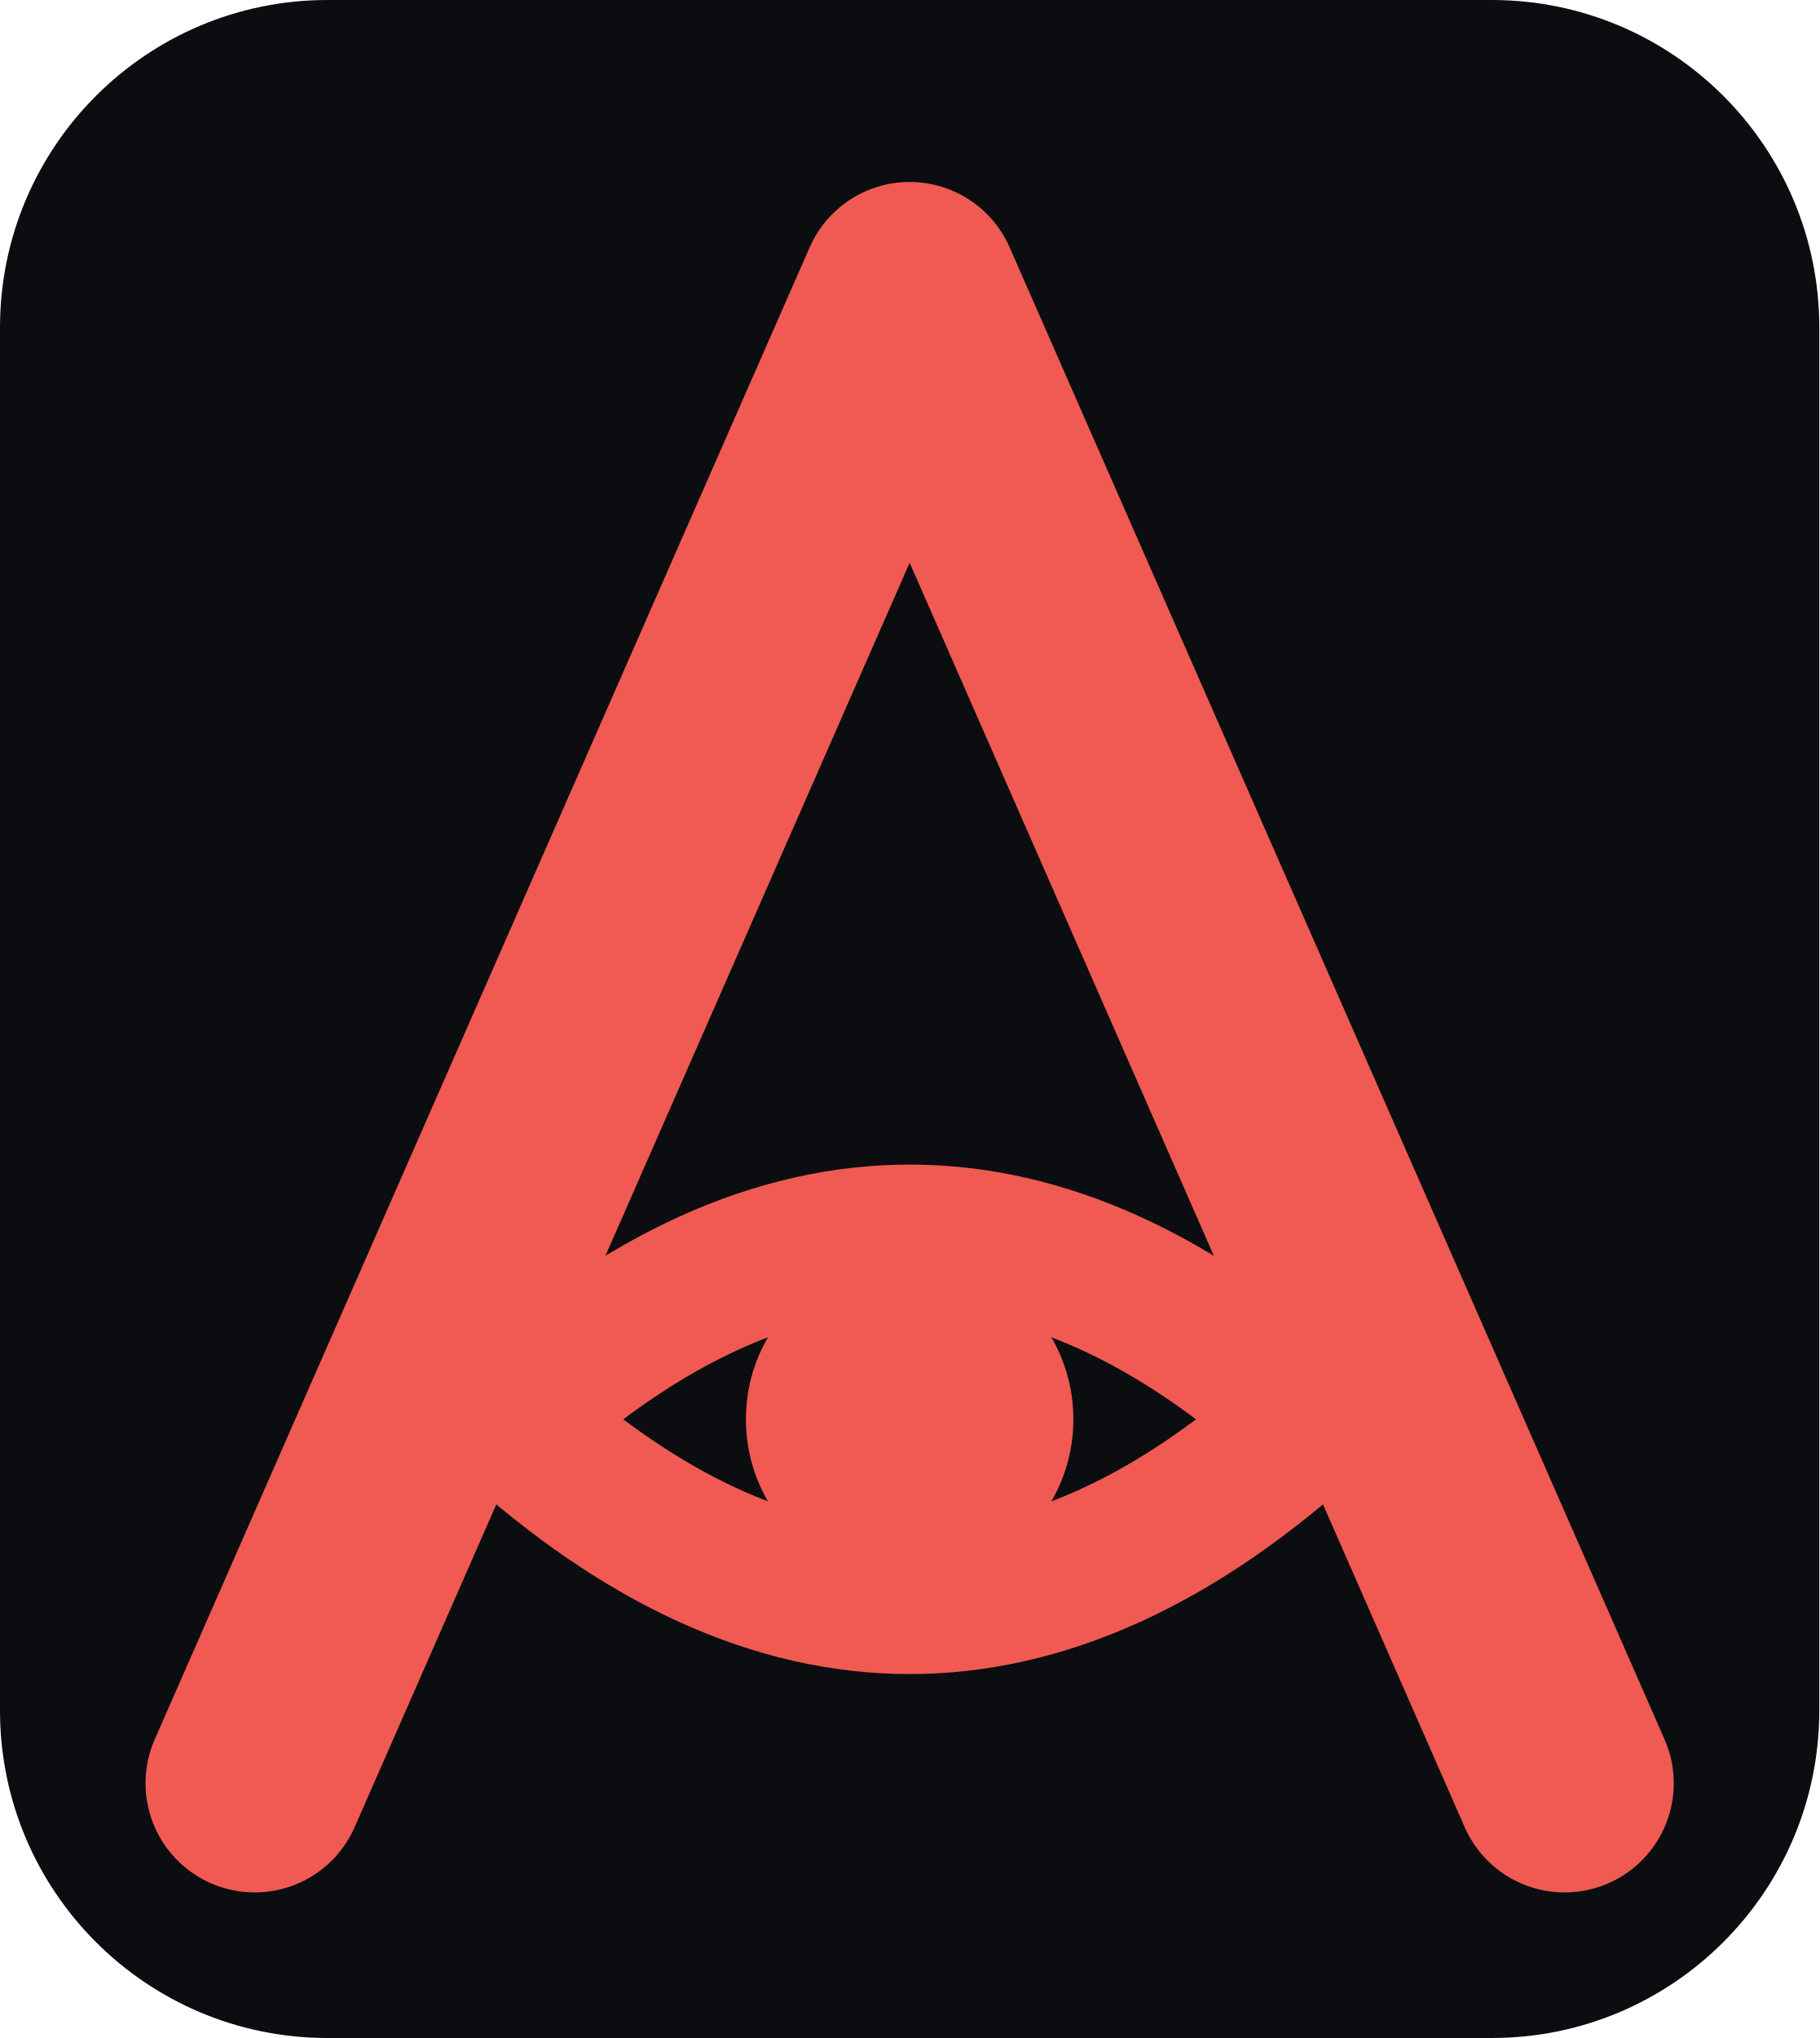
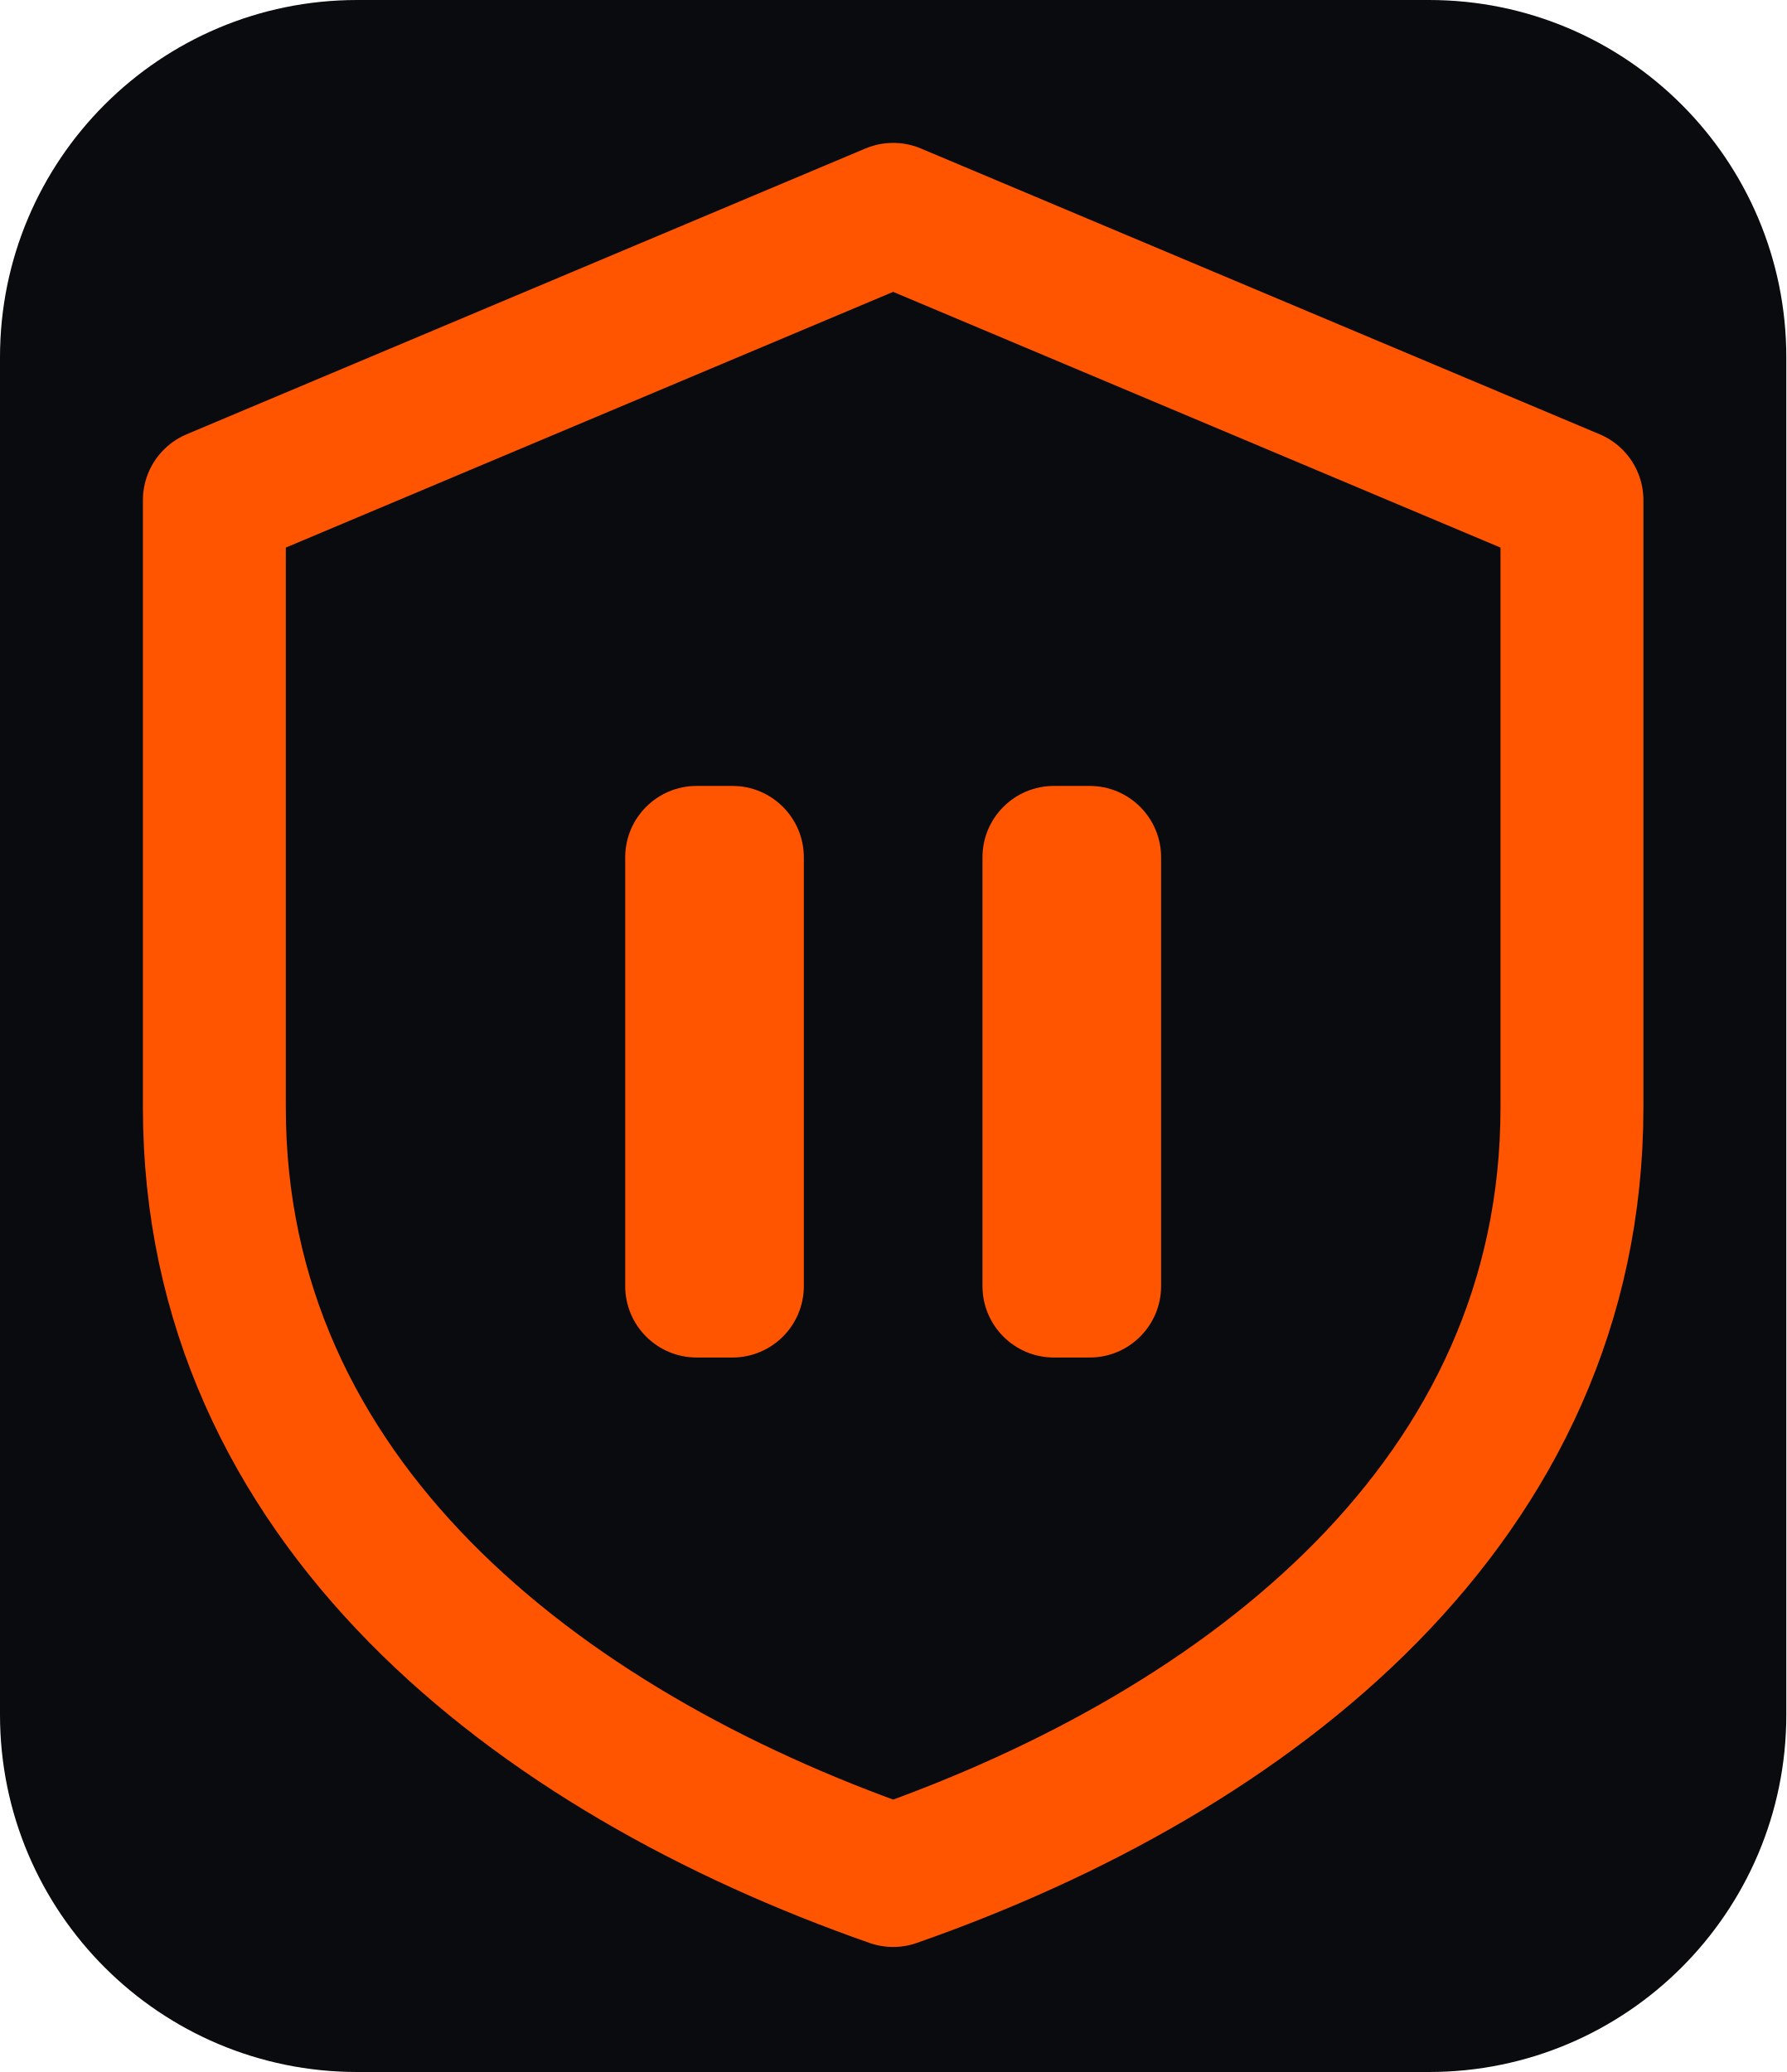
- <svg xmlns="http://www.w3.org/2000/svg" viewBox="0 0 100 112">
-   <rect width="100" height="112" rx="18" fill="#0b0d10" />
-   <g stroke="#f05a52" fill="none" stroke-linecap="round" stroke-linejoin="round">
-     <path d="M14 98 L50 16 L86 98" stroke-width="12" />
-     <path d="M28 78 Q50 58 72 78 Q50 98 28 78 Z" stroke-width="8" />
-   </g>
-   <circle cx="50" cy="78" r="9" fill="#f05a52" />
+ <svg xmlns="http://www.w3.org/2000/svg" viewBox="0 0 100 116">
+   <rect width="100" height="116" rx="20" fill="#0A0B0E" />
+   <path d="M50 12 L88 28 V62 C88 84 70 98 50 105 C30 98 12 84 12 62 V28 Z" fill="none" stroke="#FF5500" stroke-width="8" stroke-linejoin="round" />
+   <rect x="35" y="44" width="10" height="32" rx="4" fill="#FF5500" />
+   <rect x="55" y="44" width="10" height="32" rx="4" fill="#FF5500" />
</svg>
